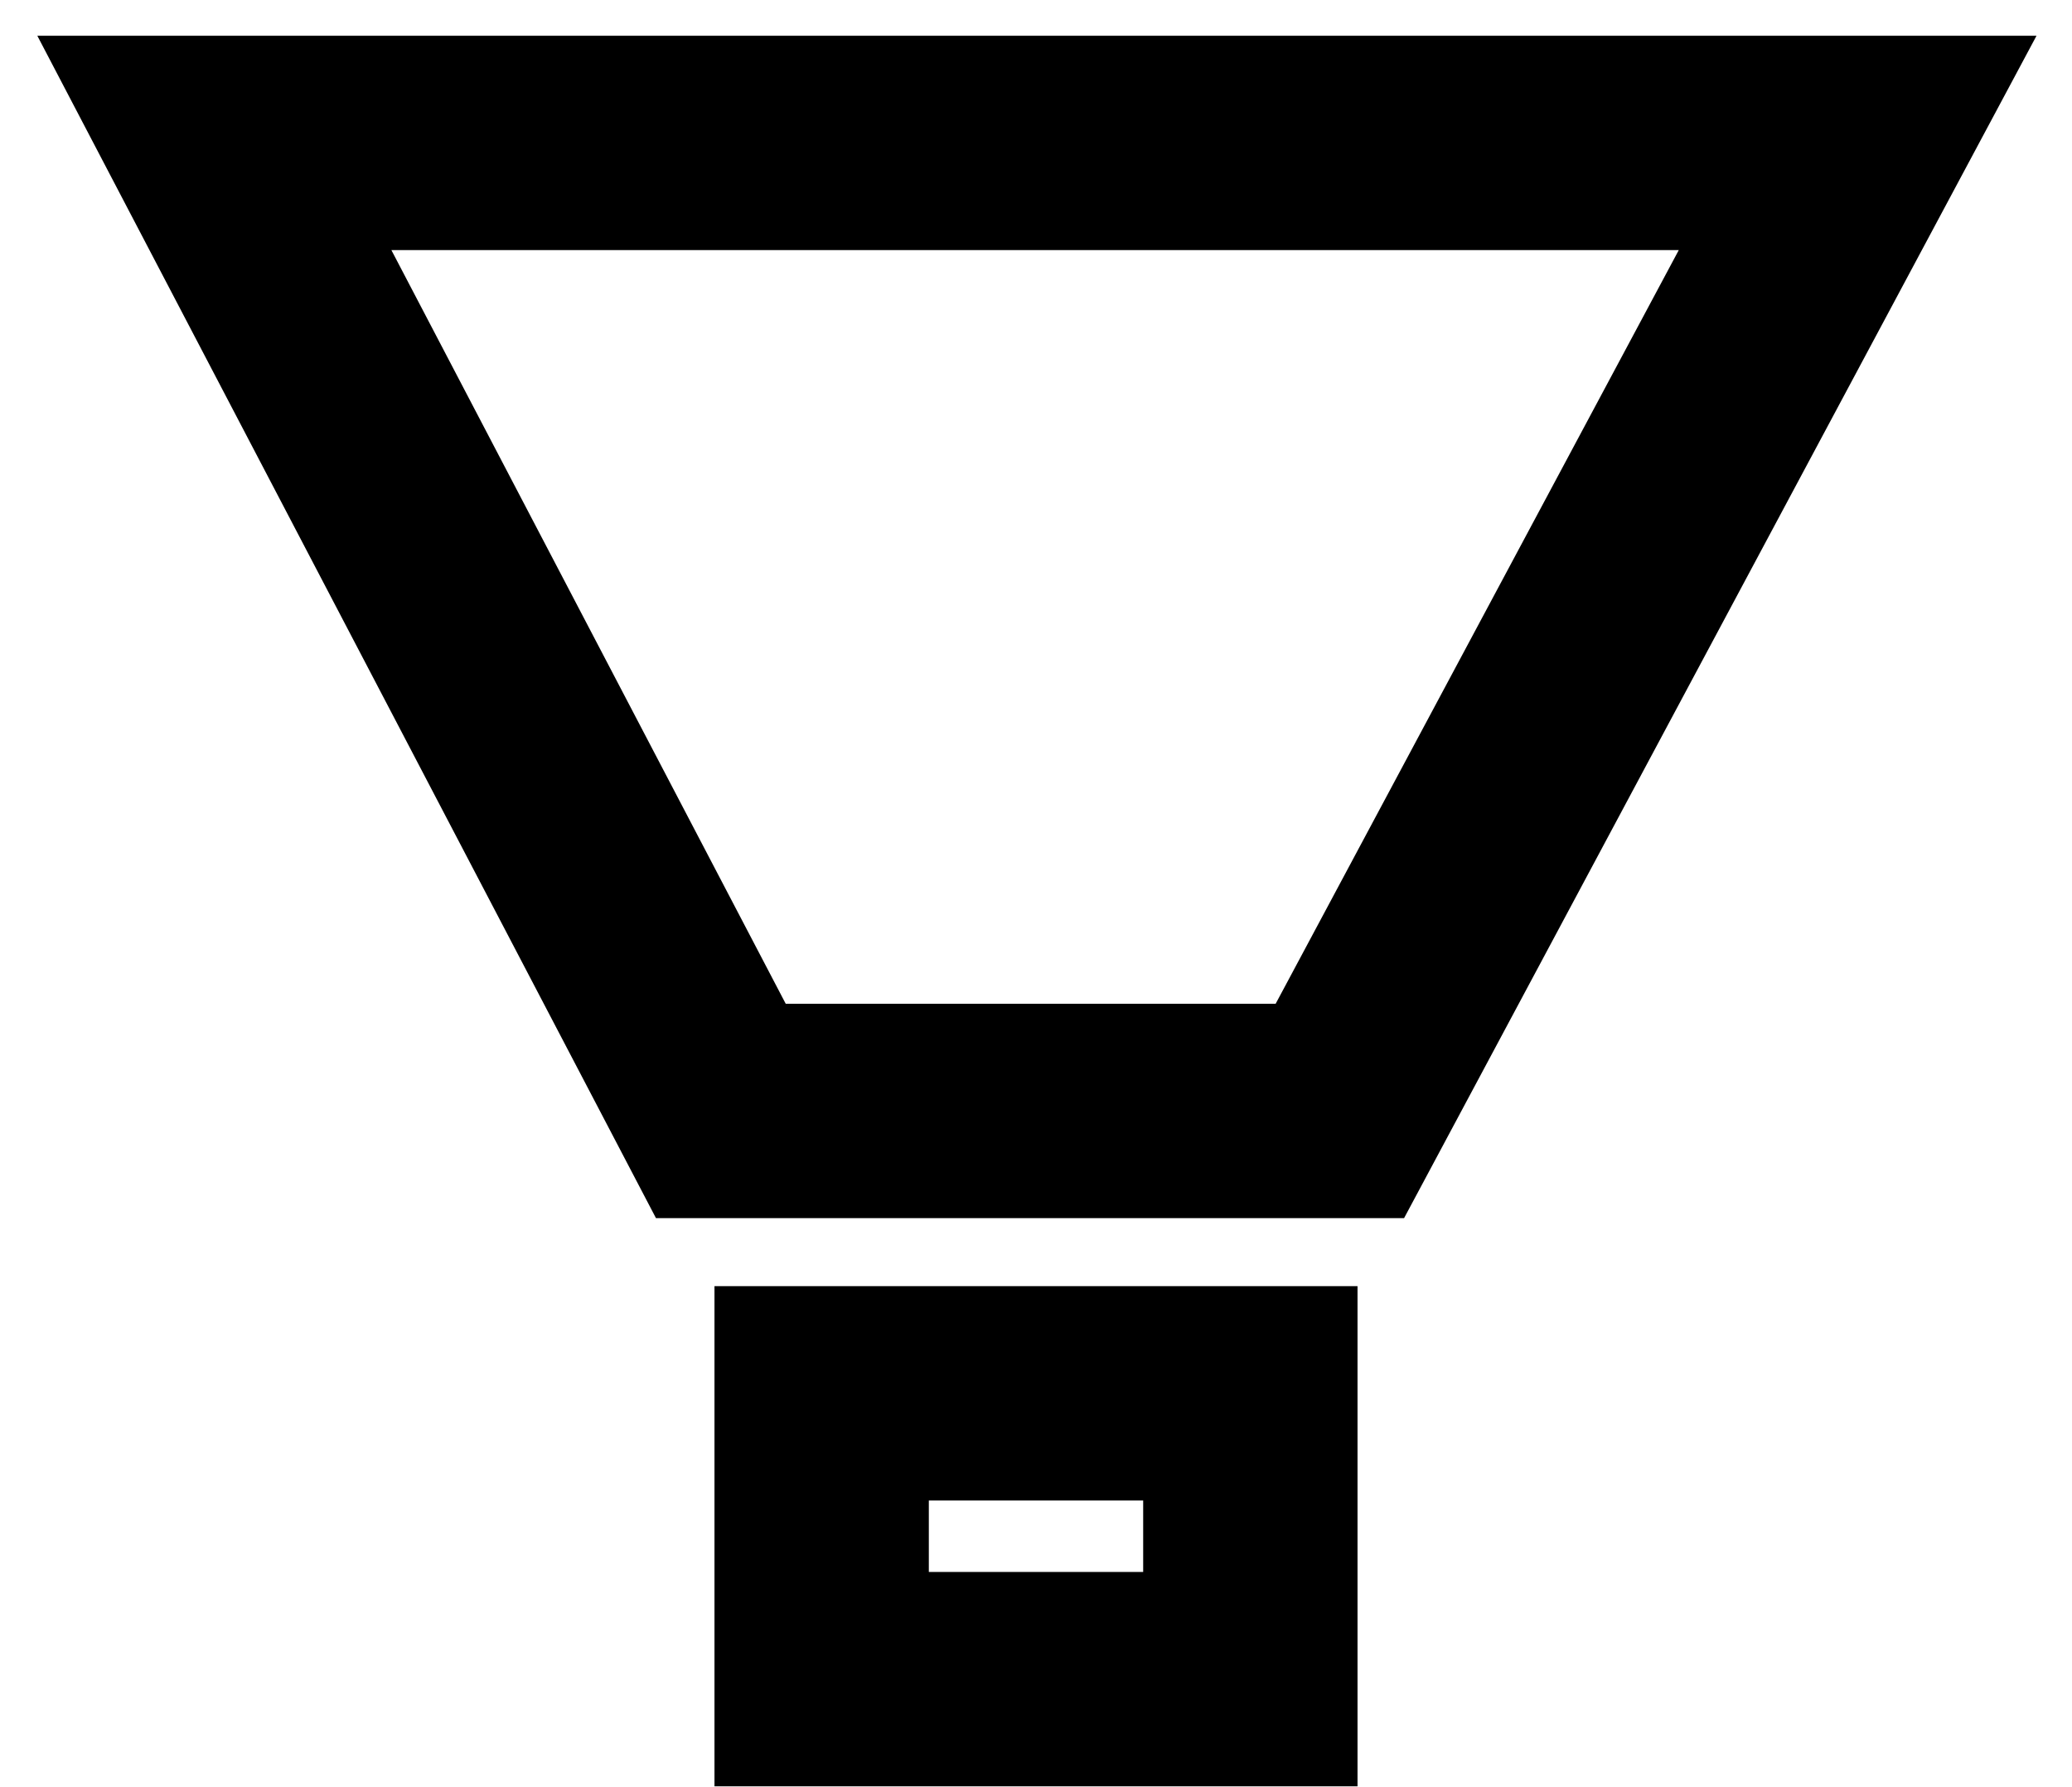
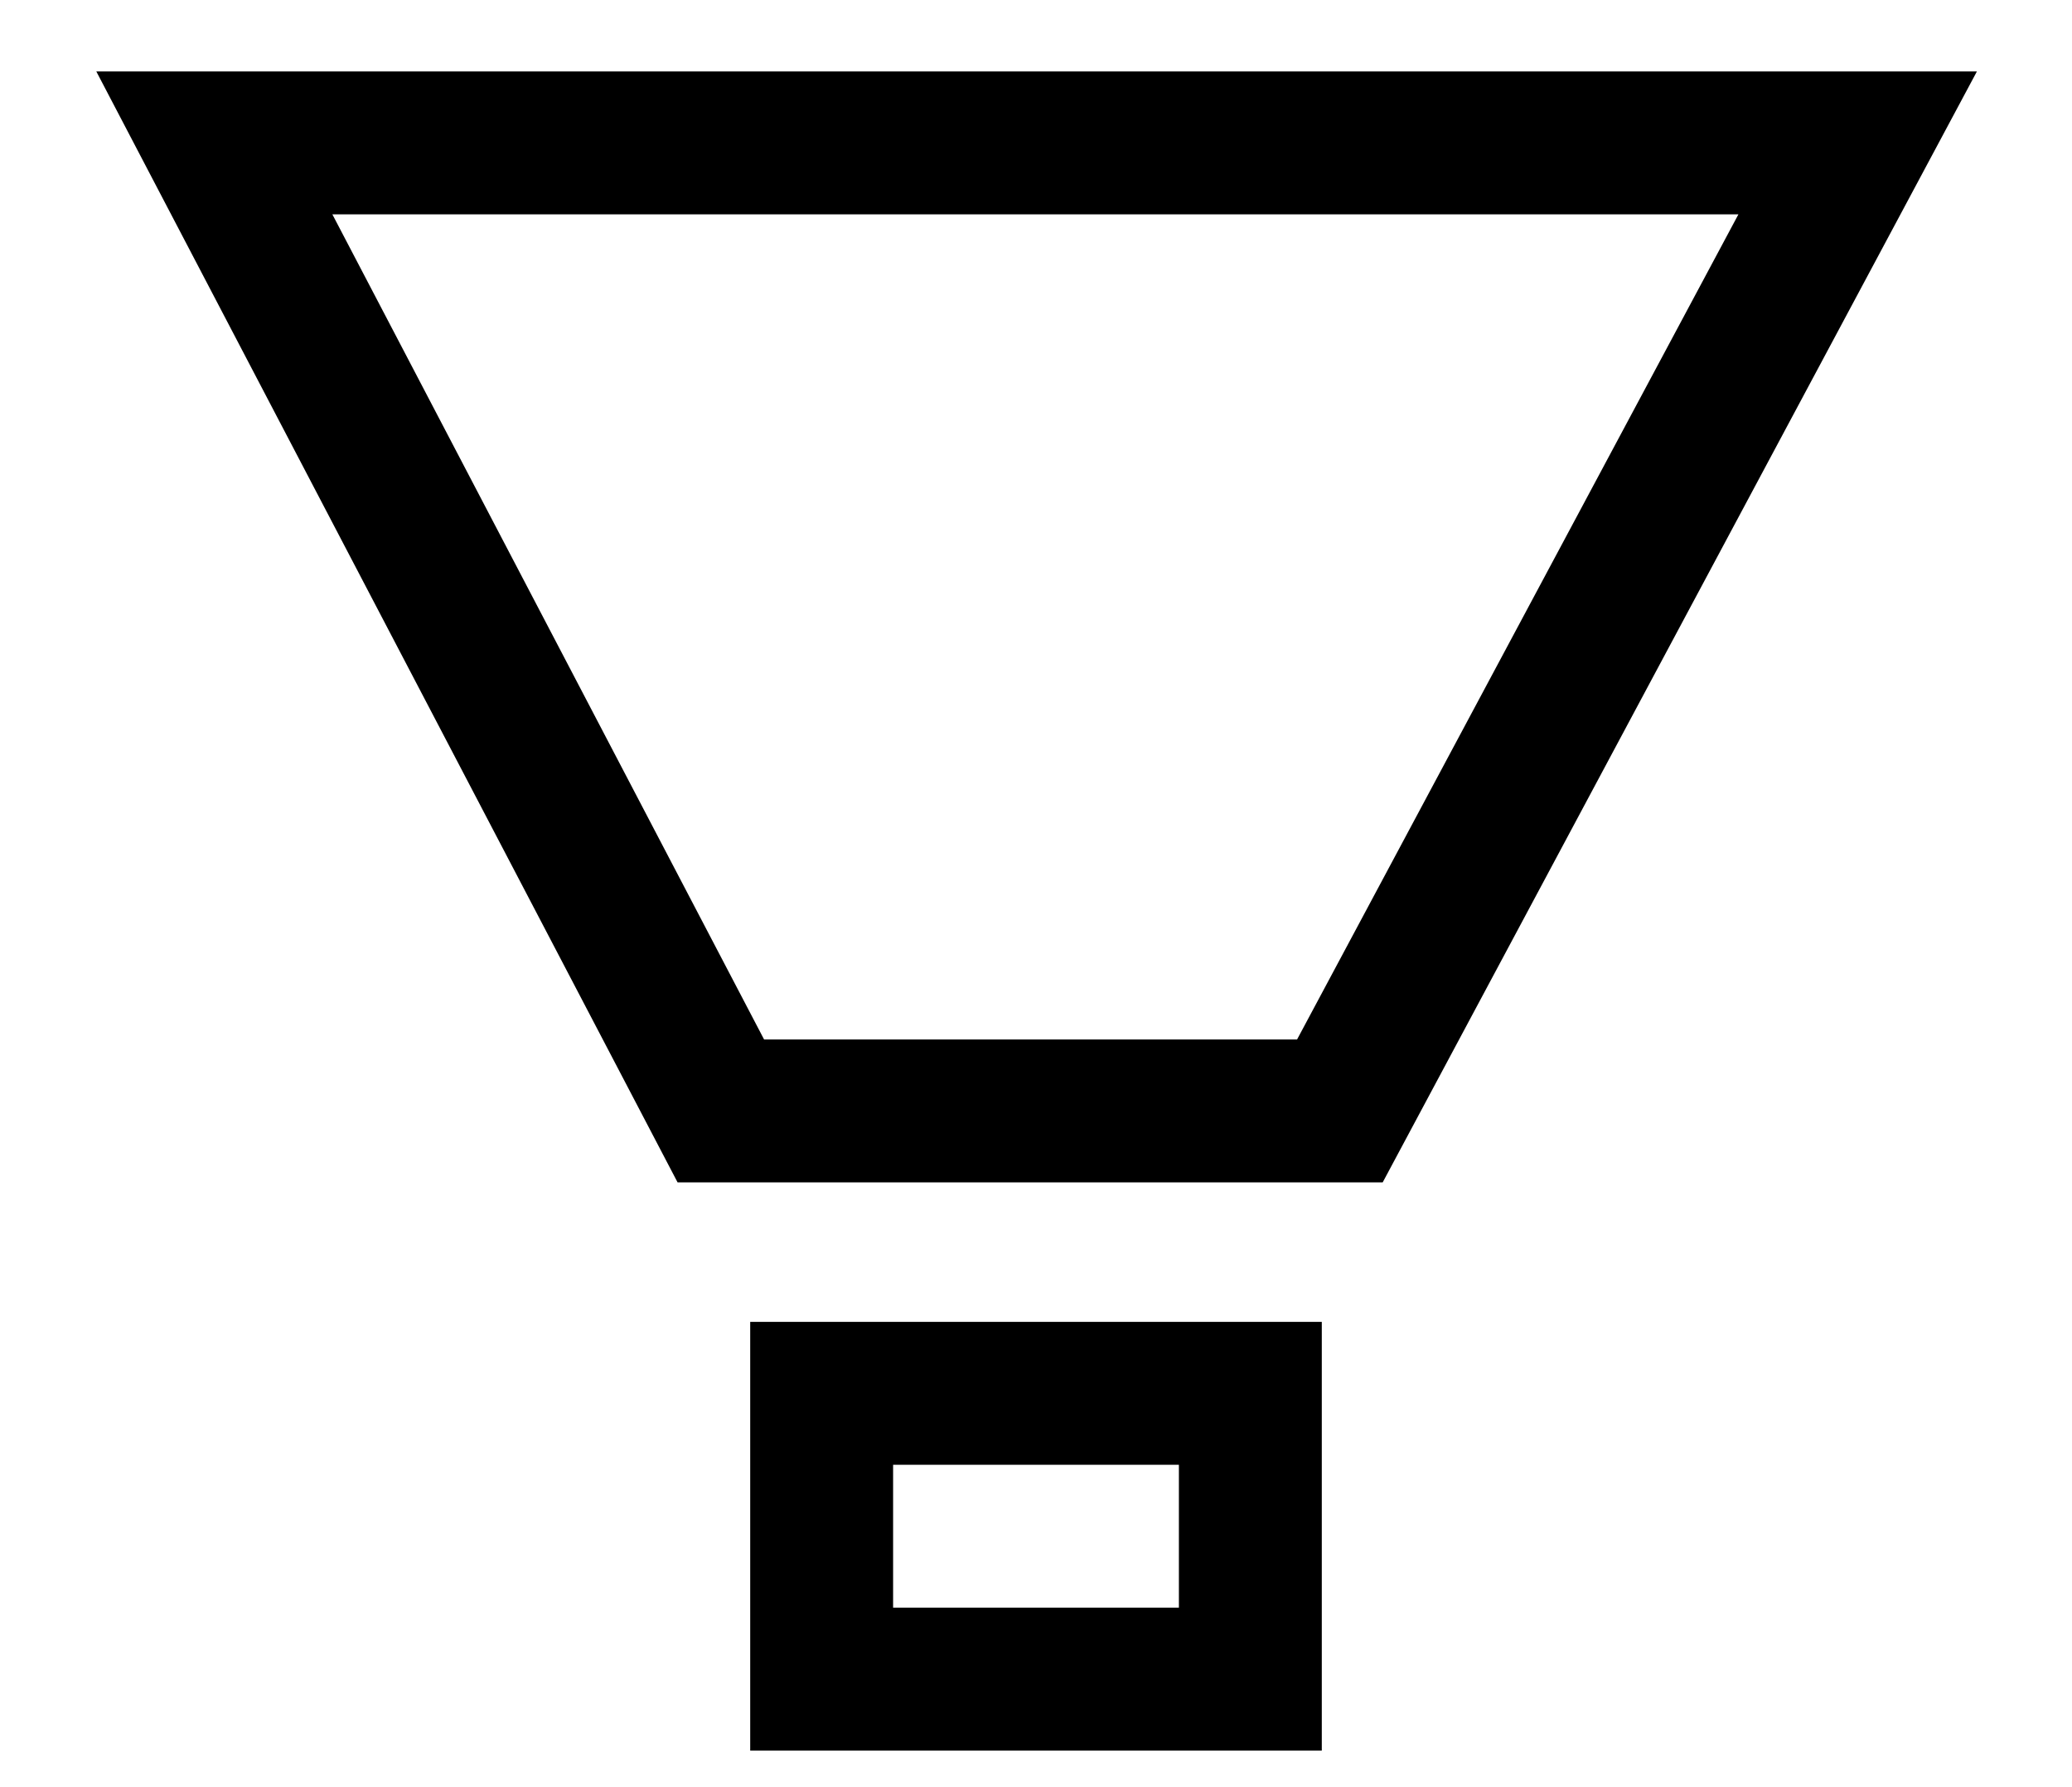
<svg xmlns="http://www.w3.org/2000/svg" width="29" height="25" viewBox="0 0 29 25" fill="none">
-   <rect x="11.5" y="19.5" width="6" height="4" stroke="black" stroke-width="3" />
-   <path d="M18.753 15.548H10.089L3 2H26L18.753 15.548Z" stroke="black" stroke-width="3" />
+   <rect x="11.5" y="19.5" width="6" height="4" stroke="black" stroke-width="2" />
+   <path d="M18.753 15.548H10.089L3 2H26L18.753 15.548Z" stroke="black" stroke-width="2" />
</svg>
